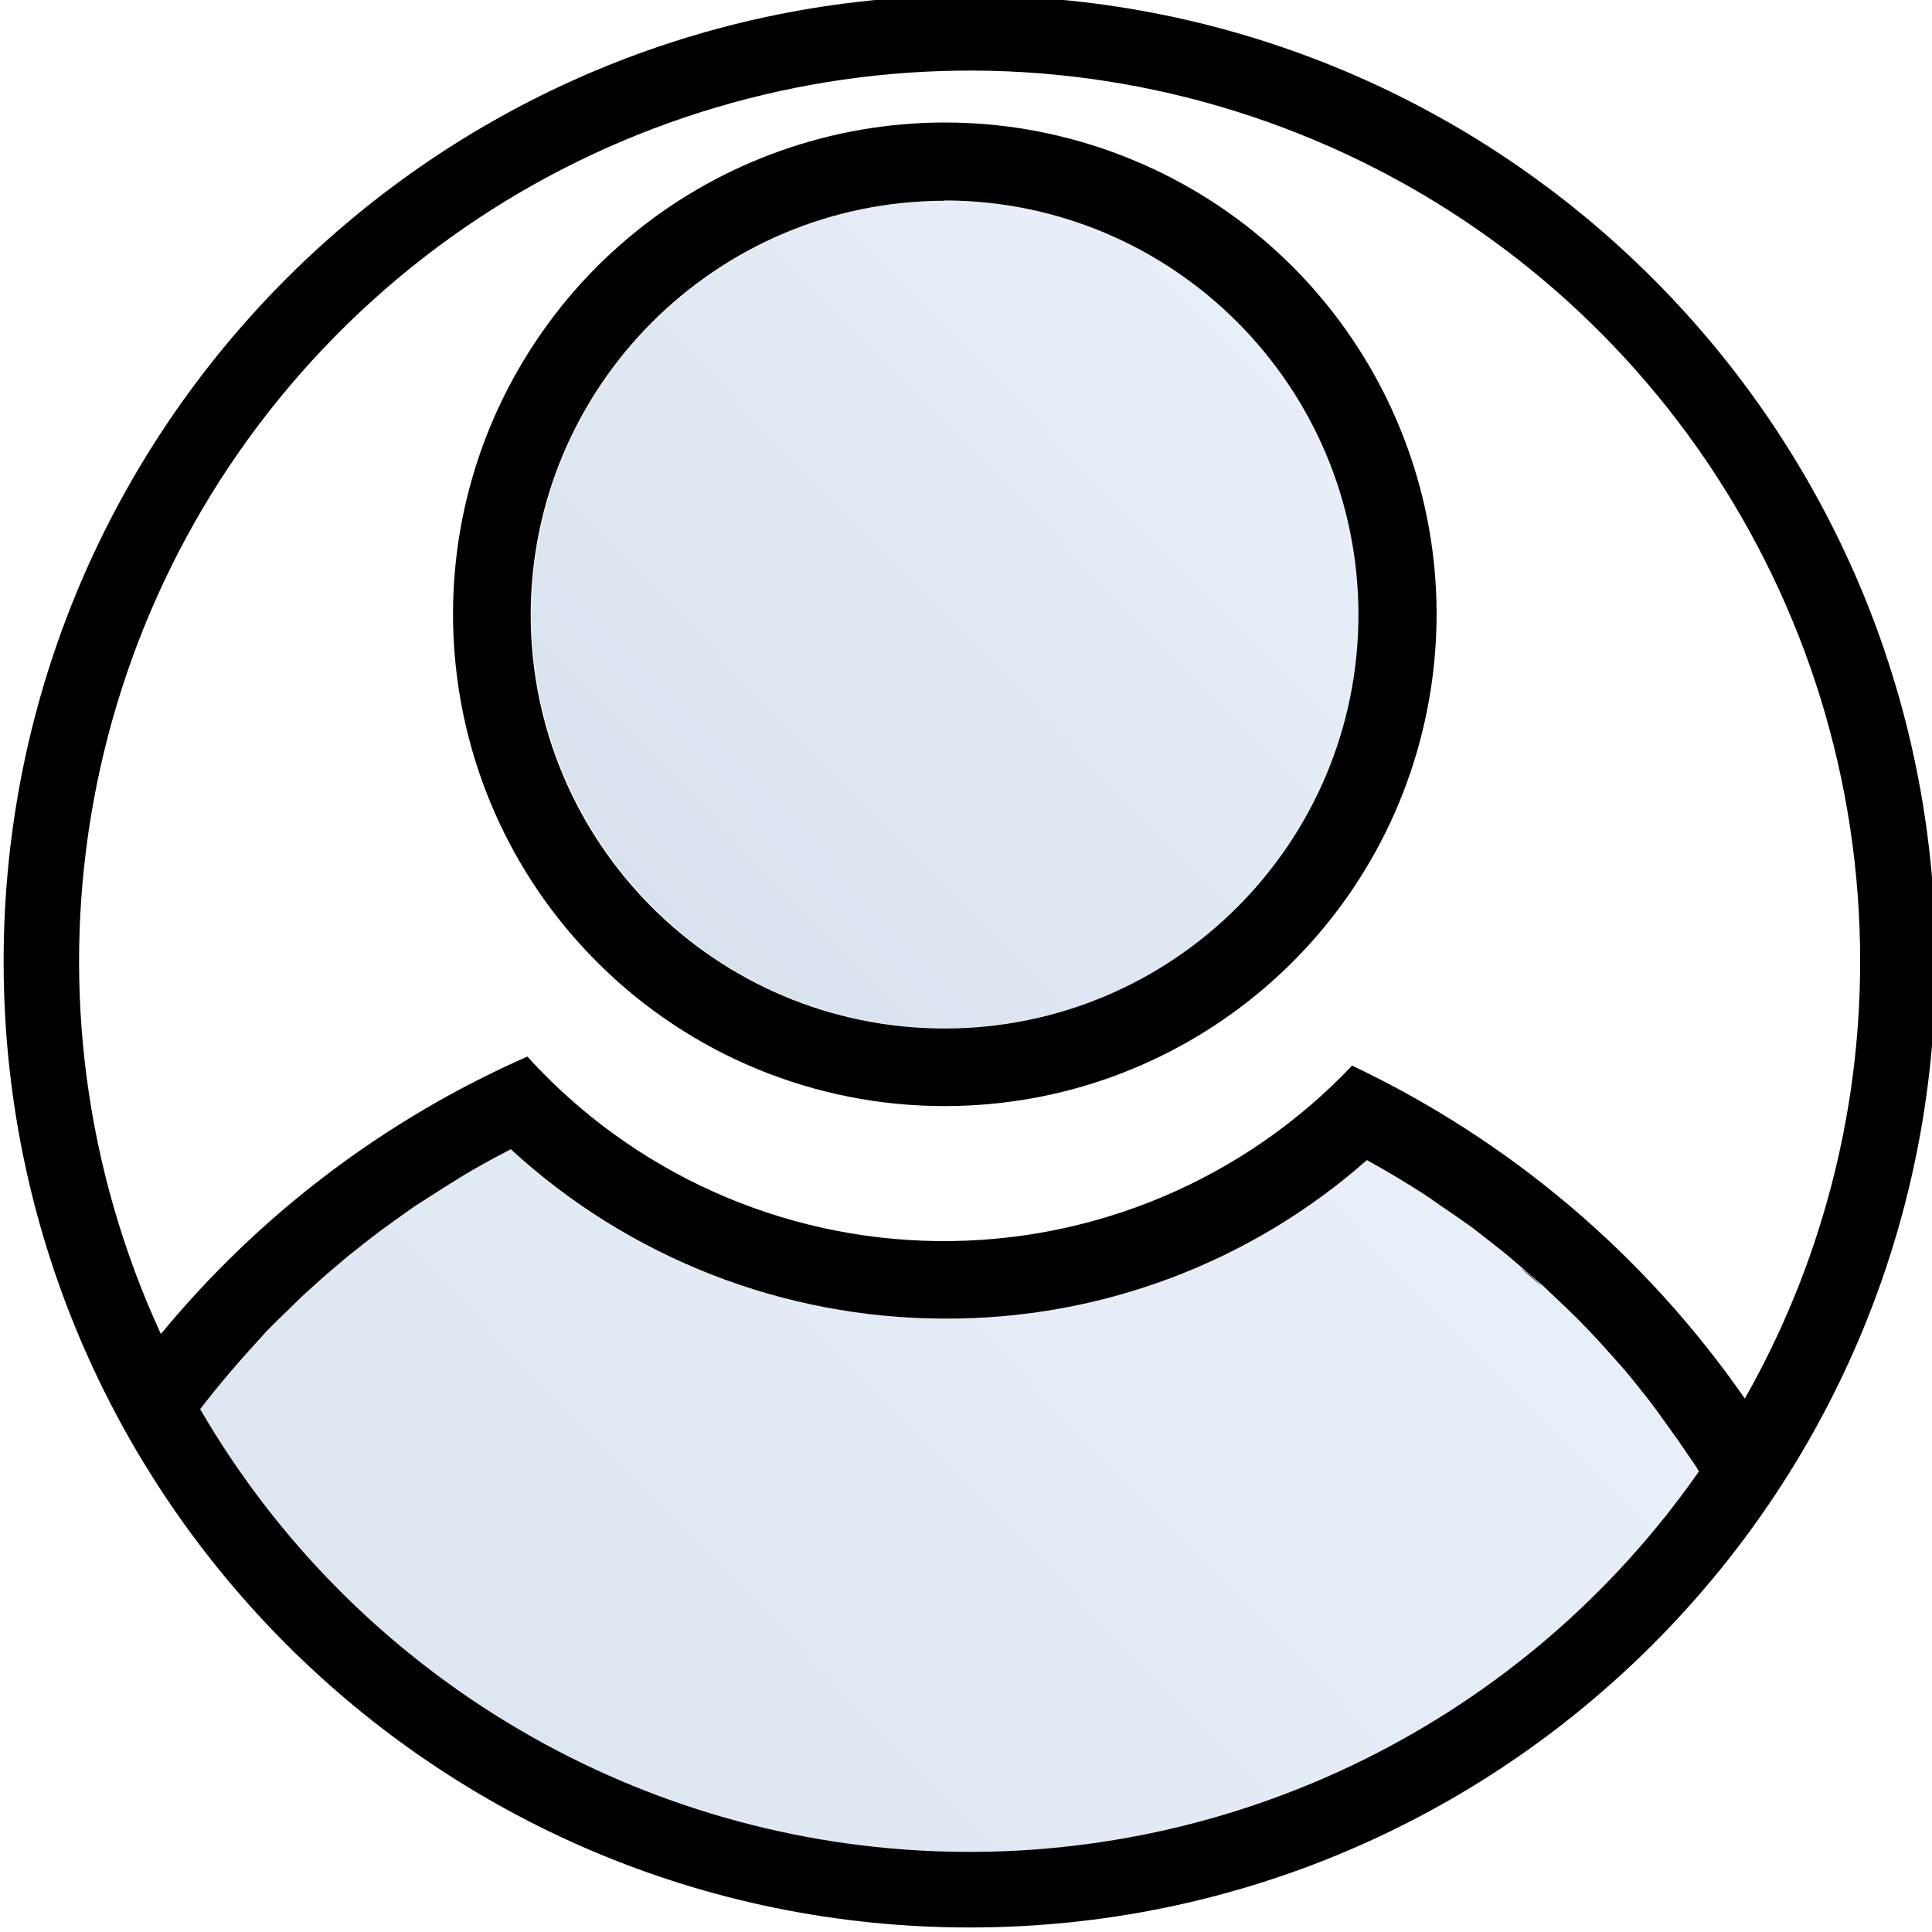
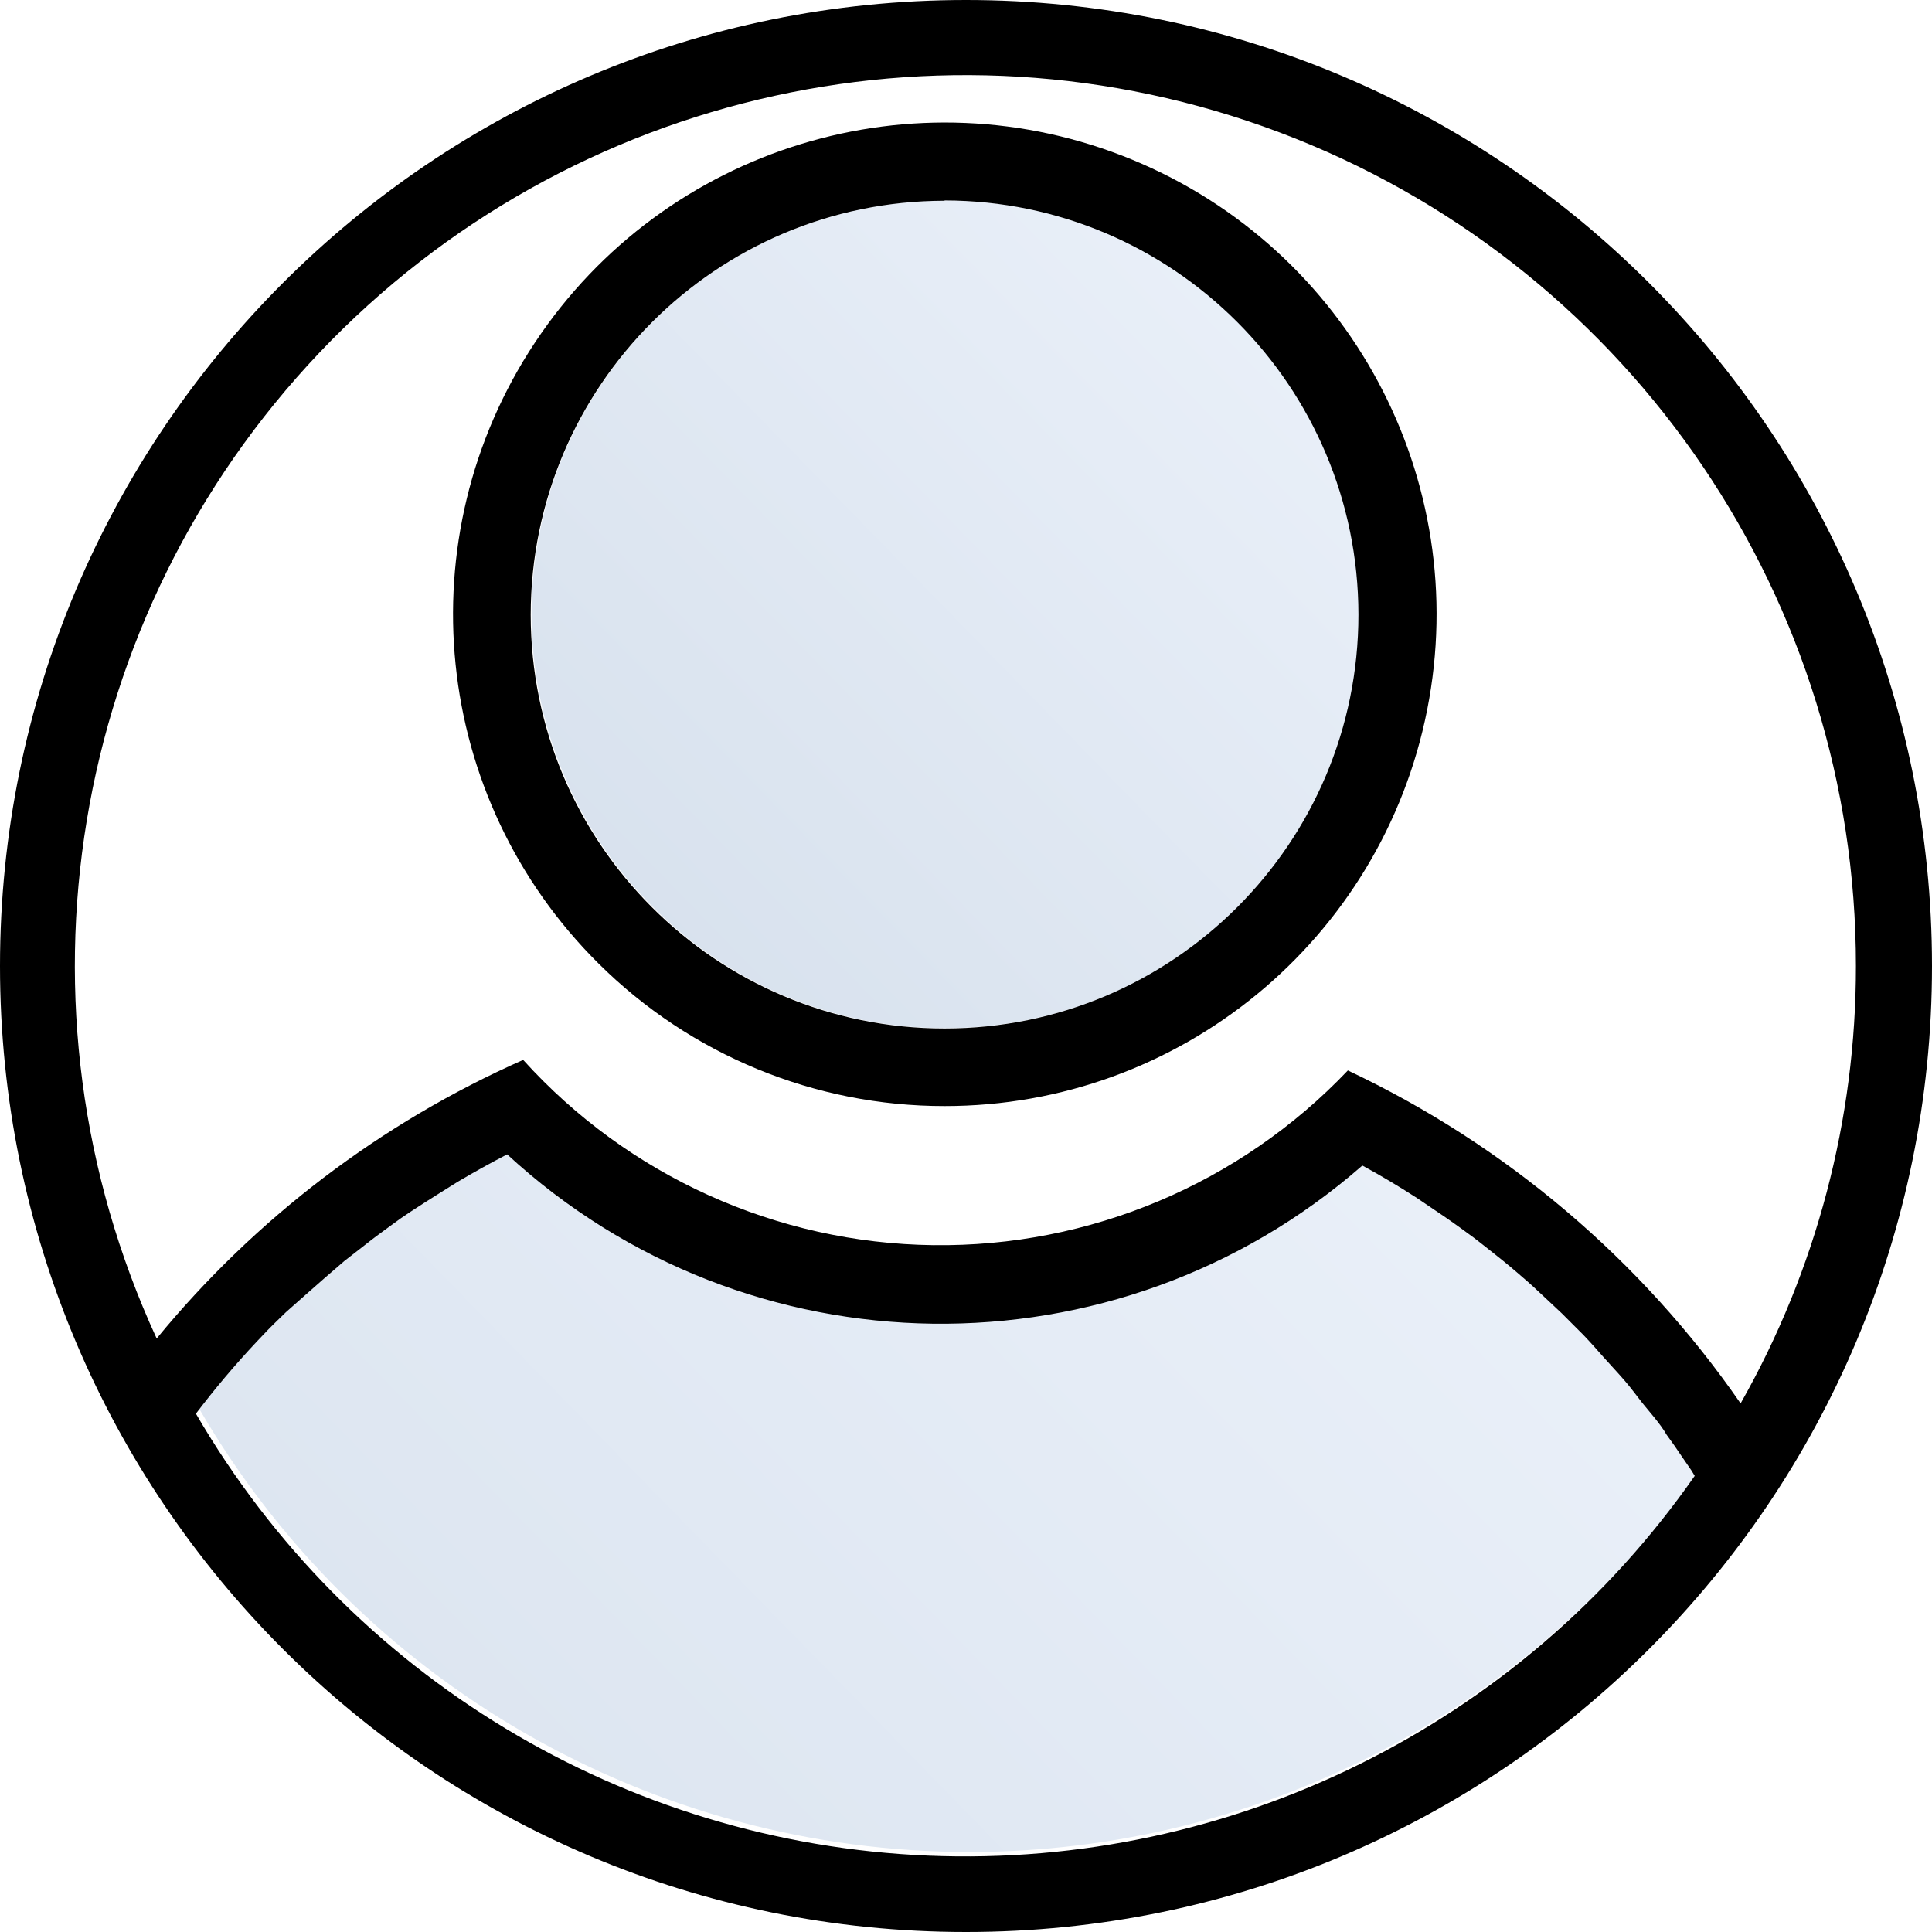
- <svg xmlns="http://www.w3.org/2000/svg" xmlns:xlink="http://www.w3.org/1999/xlink" viewBox="0 0 64 64">
+ <svg xmlns="http://www.w3.org/2000/svg" xmlns:xlink="http://www.w3.org/1999/xlink" id="Warstwa_1" data-name="Warstwa 1" viewBox="0 0 64 64">
  <defs>
-     <style>.cls-1{fill:url(#Gradient_bez_nazwy_2);}.cls-2,.cls-4{fill:none;}.cls-3{fill:url(#Gradient_bez_nazwy_2-2);}.cls-4{stroke:red;stroke-miterlimit:10;stroke-width:3px;}</style>
+     <style>.cls-1{fill:url(#Gradient_bez_nazwy_2);}.cls-2{fill:none;}.cls-3{fill:url(#Gradient_bez_nazwy_2-2);}</style>
    <linearGradient id="Gradient_bez_nazwy_2" x1="19.64" y1="31.73" x2="42.95" y2="8.99" gradientUnits="userSpaceOnUse">
      <stop offset="0.01" stop-color="#d7e1ed" />
      <stop offset="1" stop-color="#eaf0f9" />
    </linearGradient>
    <linearGradient id="Gradient_bez_nazwy_2-2" x1="4.84" y1="73.81" x2="46.05" y2="33.61" xlink:href="#Gradient_bez_nazwy_2" />
  </defs>
-   <g id="Warstwa_1" data-name="Warstwa 1">
-     <path class="cls-1" d="M31.29,34.06a13.71,13.71,0,1,0-9.65-4A13.63,13.63,0,0,0,31.29,34.06Z" />
-     <path d="M31.29,36.64a16.29,16.29,0,1,0-11.46-4.72A16.24,16.24,0,0,0,31.29,36.64Zm0-30A13.73,13.73,0,0,1,45,20.36a13.71,13.71,0,0,1-27.42,0A13.73,13.73,0,0,1,31.29,6.65Z" />
-     <path class="cls-2" d="M15.29,39c.53-.32,1.08-.62,1.64-.91C16.37,38.35,15.82,38.65,15.29,39Z" />
-     <path class="cls-2" d="M13.73,40l1-.64Z" />
-     <path class="cls-2" d="M47.65,39.9c.37.25.75.51,1.11.77C48.4,40.41,48,40.15,47.65,39.9Z" />
-     <path class="cls-2" d="M45.25,38.42c.62.34,1.22.7,1.8,1.07C46.47,39.12,45.87,38.76,45.25,38.42Z" />
-     <path class="cls-2" d="M8.64,44.31l.18-.2Z" />
-     <path class="cls-2" d="M49.45,41.21c.31.24.61.49.91.75C50.06,41.7,49.76,41.45,49.45,41.21Z" />
-     <path class="cls-2" d="M12.26,41q.4-.31.81-.6Q12.67,40.71,12.26,41Z" />
-     <polygon class="cls-2" points="6.63 46.68 6.63 46.68 6.63 46.67 6.63 46.68" />
-     <path class="cls-2" d="M9.62,43.32c.17-.17.34-.34.52-.5C10,43,9.79,43.15,9.62,43.32Z" />
-     <path class="cls-2" d="M10.88,42.16l.67-.57Z" />
-     <path class="cls-2" d="M32.12,2.35A29.49,29.49,0,0,0,5.33,44.19,32.93,32.93,0,0,1,17.47,35a18.63,18.63,0,0,0,27.32.35,33.07,33.07,0,0,1,13,11,29.47,29.47,0,0,0-25.68-44Z" />
-     <path class="cls-2" d="M54,45.58c.2.23.38.47.57.71C54.34,46.05,54.16,45.81,54,45.58Z" />
-     <path class="cls-2" d="M52.58,44c.23.24.46.49.68.74C53,44.53,52.81,44.28,52.58,44Z" />
-     <path class="cls-2" d="M51.08,42.58l.79.75Z" />
-     <path class="cls-3" d="M32.12,61.35A29.45,29.45,0,0,0,56.28,48.73c-.54-.84-1.13-1.65-1.75-2.44-.19-.24-.37-.48-.57-.71s-.46-.53-.7-.8-.45-.5-.68-.74-.47-.48-.71-.71l-.79-.75c-.24-.21-.47-.42-.72-.62s-.6-.51-.91-.75l-.69-.54c-.36-.26-.74-.52-1.11-.77-.2-.14-.39-.28-.6-.41-.58-.37-1.18-.73-1.8-1.07a21,21,0,0,1-14,5.25,21.26,21.26,0,0,1-14.36-5.61c-.56.29-1.11.59-1.64.91l-.56.35-1,.64-.66.47q-.4.28-.81.6l-.71.56-.67.57c-.25.21-.5.43-.74.66s-.35.33-.52.5-.54.52-.8.79l-.18.2c-.71.76-1.38,1.54-2,2.36h0A29.52,29.52,0,0,0,32.12,61.35Z" />
-     <path d="M32.12-.15a32,32,0,1,0,32,32A32,32,0,0,0,32.12-.15ZM55.35,47.38c.17.23.33.46.49.7l.33.48.11.18A29.47,29.47,0,0,1,6.63,46.68h0c.63-.82,1.3-1.6,2-2.36l.18-.2c.26-.27.53-.53.8-.79s.34-.34.52-.5.49-.45.74-.66l.67-.57.71-.56q.4-.31.81-.6l.66-.47,1-.64.56-.35c.53-.32,1.08-.62,1.64-.91a21.26,21.26,0,0,0,14.36,5.61,21,21,0,0,0,14-5.25c.62.34,1.22.7,1.8,1.07.21.13.4.27.6.41.37.25.75.51,1.11.77l.69.54c.31.24.61.49.91.75s.48.41.72.62l.79.75c.24.23.48.47.71.71s.46.49.68.74.48.53.7.8.38.47.57.71S55.08,47,55.35,47.38ZM44.79,35.3A18.63,18.63,0,0,1,17.47,35,32.93,32.93,0,0,0,5.33,44.19,29.5,29.5,0,1,1,61.62,31.85,29.34,29.34,0,0,1,57.8,46.33,33.07,33.07,0,0,0,44.79,35.3Z" />
-     <path d="M10.14,42.82c.24-.23.49-.45.74-.66C10.63,42.37,10.38,42.59,10.14,42.82Z" />
-     <path d="M50.36,42c.25.2.48.41.72.62C50.84,42.37,50.61,42.16,50.36,42Z" />
-     <path d="M8.82,44.11c.26-.27.53-.53.8-.79C9.35,43.58,9.08,43.84,8.82,44.11Z" />
-     <path d="M6.63,46.67c.63-.82,1.3-1.6,2-2.36C7.93,45.07,7.26,45.85,6.63,46.67Z" />
-     <path d="M47.05,39.49c.21.13.4.27.6.41C47.45,39.76,47.26,39.62,47.05,39.49Z" />
-     <path d="M51.87,43.33c.24.23.48.47.71.71C52.35,43.8,52.11,43.56,51.87,43.33Z" />
-     <path d="M48.76,40.67l.69.54Z" />
-     <path d="M13.07,40.43l.66-.47Z" />
-     <path d="M11.55,41.59l.71-.56Z" />
-     <path d="M53.26,44.78c.24.27.48.53.7.8C53.74,45.31,53.5,45.05,53.26,44.78Z" />
-     <path d="M14.73,39.32l.56-.35Z" />
-     <polygon class="cls-4" points="-756.11 -469.48 -431.62 -469.48 -431.62 -129.41 501.98 -121.33 501.98 -15.9 243.81 -15.8 243.81 160.66 -852.47 160.66 -853.92 -362.64 -1046.65 -364.18 -1046.65 -528.95 -756.11 -528.88 -756.11 -469.48" />
-   </g>
+   <path class="cls-1" d="M31.29,34.06a13.71,13.71,0,1,0-9.65-4A13.63,13.63,0,0,0,31.29,34.06Z" />
+   <path d="M31.29,36.64a16.29,16.29,0,1,0-11.46-4.72A16.24,16.24,0,0,0,31.29,36.64Zm0-30A13.73,13.73,0,0,1,45,20.36a13.71,13.71,0,0,1-27.42,0A13.73,13.73,0,0,1,31.29,6.65Z" />
+   <path class="cls-2" d="M15.29,39c.53-.32,1.08-.62,1.64-.91C16.37,38.35,15.82,38.65,15.29,39Z" />
+   <path class="cls-2" d="M13.73,40l1-.64Z" />
+   <path class="cls-2" d="M47.65,39.9c.37.25.75.51,1.11.77C48.4,40.41,48,40.15,47.65,39.9Z" />
+   <path class="cls-2" d="M45.25,38.42c.62.34,1.22.7,1.8,1.07C46.47,39.12,45.87,38.76,45.25,38.42Z" />
+   <path class="cls-2" d="M8.64,44.31l.18-.2Z" />
+   <path class="cls-2" d="M49.45,41.21c.31.24.61.49.91.75C50.06,41.7,49.76,41.45,49.45,41.21Z" />
+   <path class="cls-2" d="M12.26,41q.4-.31.81-.6Q12.67,40.71,12.26,41Z" />
+   <polygon class="cls-2" points="6.63 46.68 6.63 46.68 6.63 46.67 6.63 46.68" />
+   <path class="cls-2" d="M9.62,43.32c.17-.17.34-.34.52-.5C10,43,9.79,43.15,9.62,43.32Z" />
+   <path class="cls-2" d="M10.88,42.16l.67-.57Z" />
+   <path class="cls-2" d="M32.12,2.35A29.49,29.49,0,0,0,5.33,44.19,32.93,32.93,0,0,1,17.47,35a18.63,18.63,0,0,0,27.32.35,33.07,33.07,0,0,1,13,11,29.47,29.47,0,0,0-25.68-44Z" />
+   <path class="cls-2" d="M54,45.58c.2.23.38.47.57.71C54.34,46.05,54.16,45.81,54,45.58Z" />
+   <path class="cls-2" d="M52.58,44c.23.24.46.49.68.74C53,44.53,52.81,44.28,52.58,44Z" />
+   <path class="cls-2" d="M51.08,42.58l.79.75Z" />
+   <path class="cls-3" d="M32.12,61.35A29.45,29.45,0,0,0,56.28,48.73c-.54-.84-1.13-1.65-1.75-2.44-.19-.24-.37-.48-.57-.71s-.46-.53-.7-.8-.45-.5-.68-.74-.47-.48-.71-.71l-.79-.75c-.24-.21-.47-.42-.72-.62s-.6-.51-.91-.75l-.69-.54c-.36-.26-.74-.52-1.11-.77-.2-.14-.39-.28-.6-.41-.58-.37-1.18-.73-1.8-1.07a21,21,0,0,1-14,5.25,21.26,21.26,0,0,1-14.36-5.61c-.56.29-1.11.59-1.64.91l-.56.35-1,.64-.66.47q-.4.28-.81.6l-.71.56-.67.57c-.25.21-.5.43-.74.66s-.35.33-.52.5-.54.52-.8.79l-.18.2c-.71.76-1.38,1.54-2,2.36h0A29.52,29.52,0,0,0,32.12,61.35Z" />
+   <path d="M32,0A32,32,0,1,0,64,32,32,32,0,0,0,32,0ZM55.21,47.53c.17.23.33.46.49.7l.33.48.11.18A29.47,29.47,0,0,1,6.49,46.83h0a29.85,29.85,0,0,1,2-2.37l.19-.2c.25-.27.52-.53.79-.79L10,43l.75-.66.66-.57.72-.56c.26-.21.53-.4.8-.6s.44-.32.67-.47.66-.43,1-.64l.56-.35c.54-.32,1.08-.62,1.64-.91a21.21,21.21,0,0,0,28.33.37c.61.33,1.21.69,1.8,1.07l.59.4q.57.38,1.11.78c.24.17.46.35.69.53s.62.49.92.75.48.41.71.63.53.49.79.74l.71.71c.24.25.46.5.68.75s.48.52.71.79.37.47.56.71S55,47.16,55.21,47.53ZM44.65,35.46a18.63,18.63,0,0,1-27.32-.35A33,33,0,0,0,5.19,44.34,29.5,29.5,0,1,1,61.48,32a29.3,29.3,0,0,1-3.82,14.49A32.91,32.91,0,0,0,44.65,35.46Z" />
+   <path d="M10.14,42.82c.24-.23.49-.45.74-.66C10.63,42.37,10.38,42.59,10.14,42.82Z" />
+   <path d="M50.36,42c.25.2.48.41.72.62C50.84,42.37,50.61,42.16,50.36,42Z" />
+   <path d="M8.82,44.11c.26-.27.53-.53.8-.79C9.35,43.58,9.08,43.84,8.82,44.11Z" />
+   <path d="M6.63,46.67c.63-.82,1.3-1.6,2-2.36C7.93,45.07,7.26,45.85,6.63,46.67Z" />
+   <path d="M47.05,39.49c.21.13.4.27.6.41C47.45,39.76,47.26,39.62,47.05,39.49Z" />
+   <path d="M51.87,43.33c.24.23.48.47.71.71C52.35,43.8,52.11,43.56,51.87,43.33Z" />
+   <path d="M48.76,40.67l.69.54Z" />
+   <path d="M13.07,40.43l.66-.47Z" />
+   <path d="M11.55,41.59l.71-.56Z" />
+   <path d="M53.26,44.78c.24.27.48.53.7.8C53.74,45.31,53.5,45.05,53.26,44.78Z" />
+   <path d="M14.73,39.32l.56-.35Z" />
</svg>
